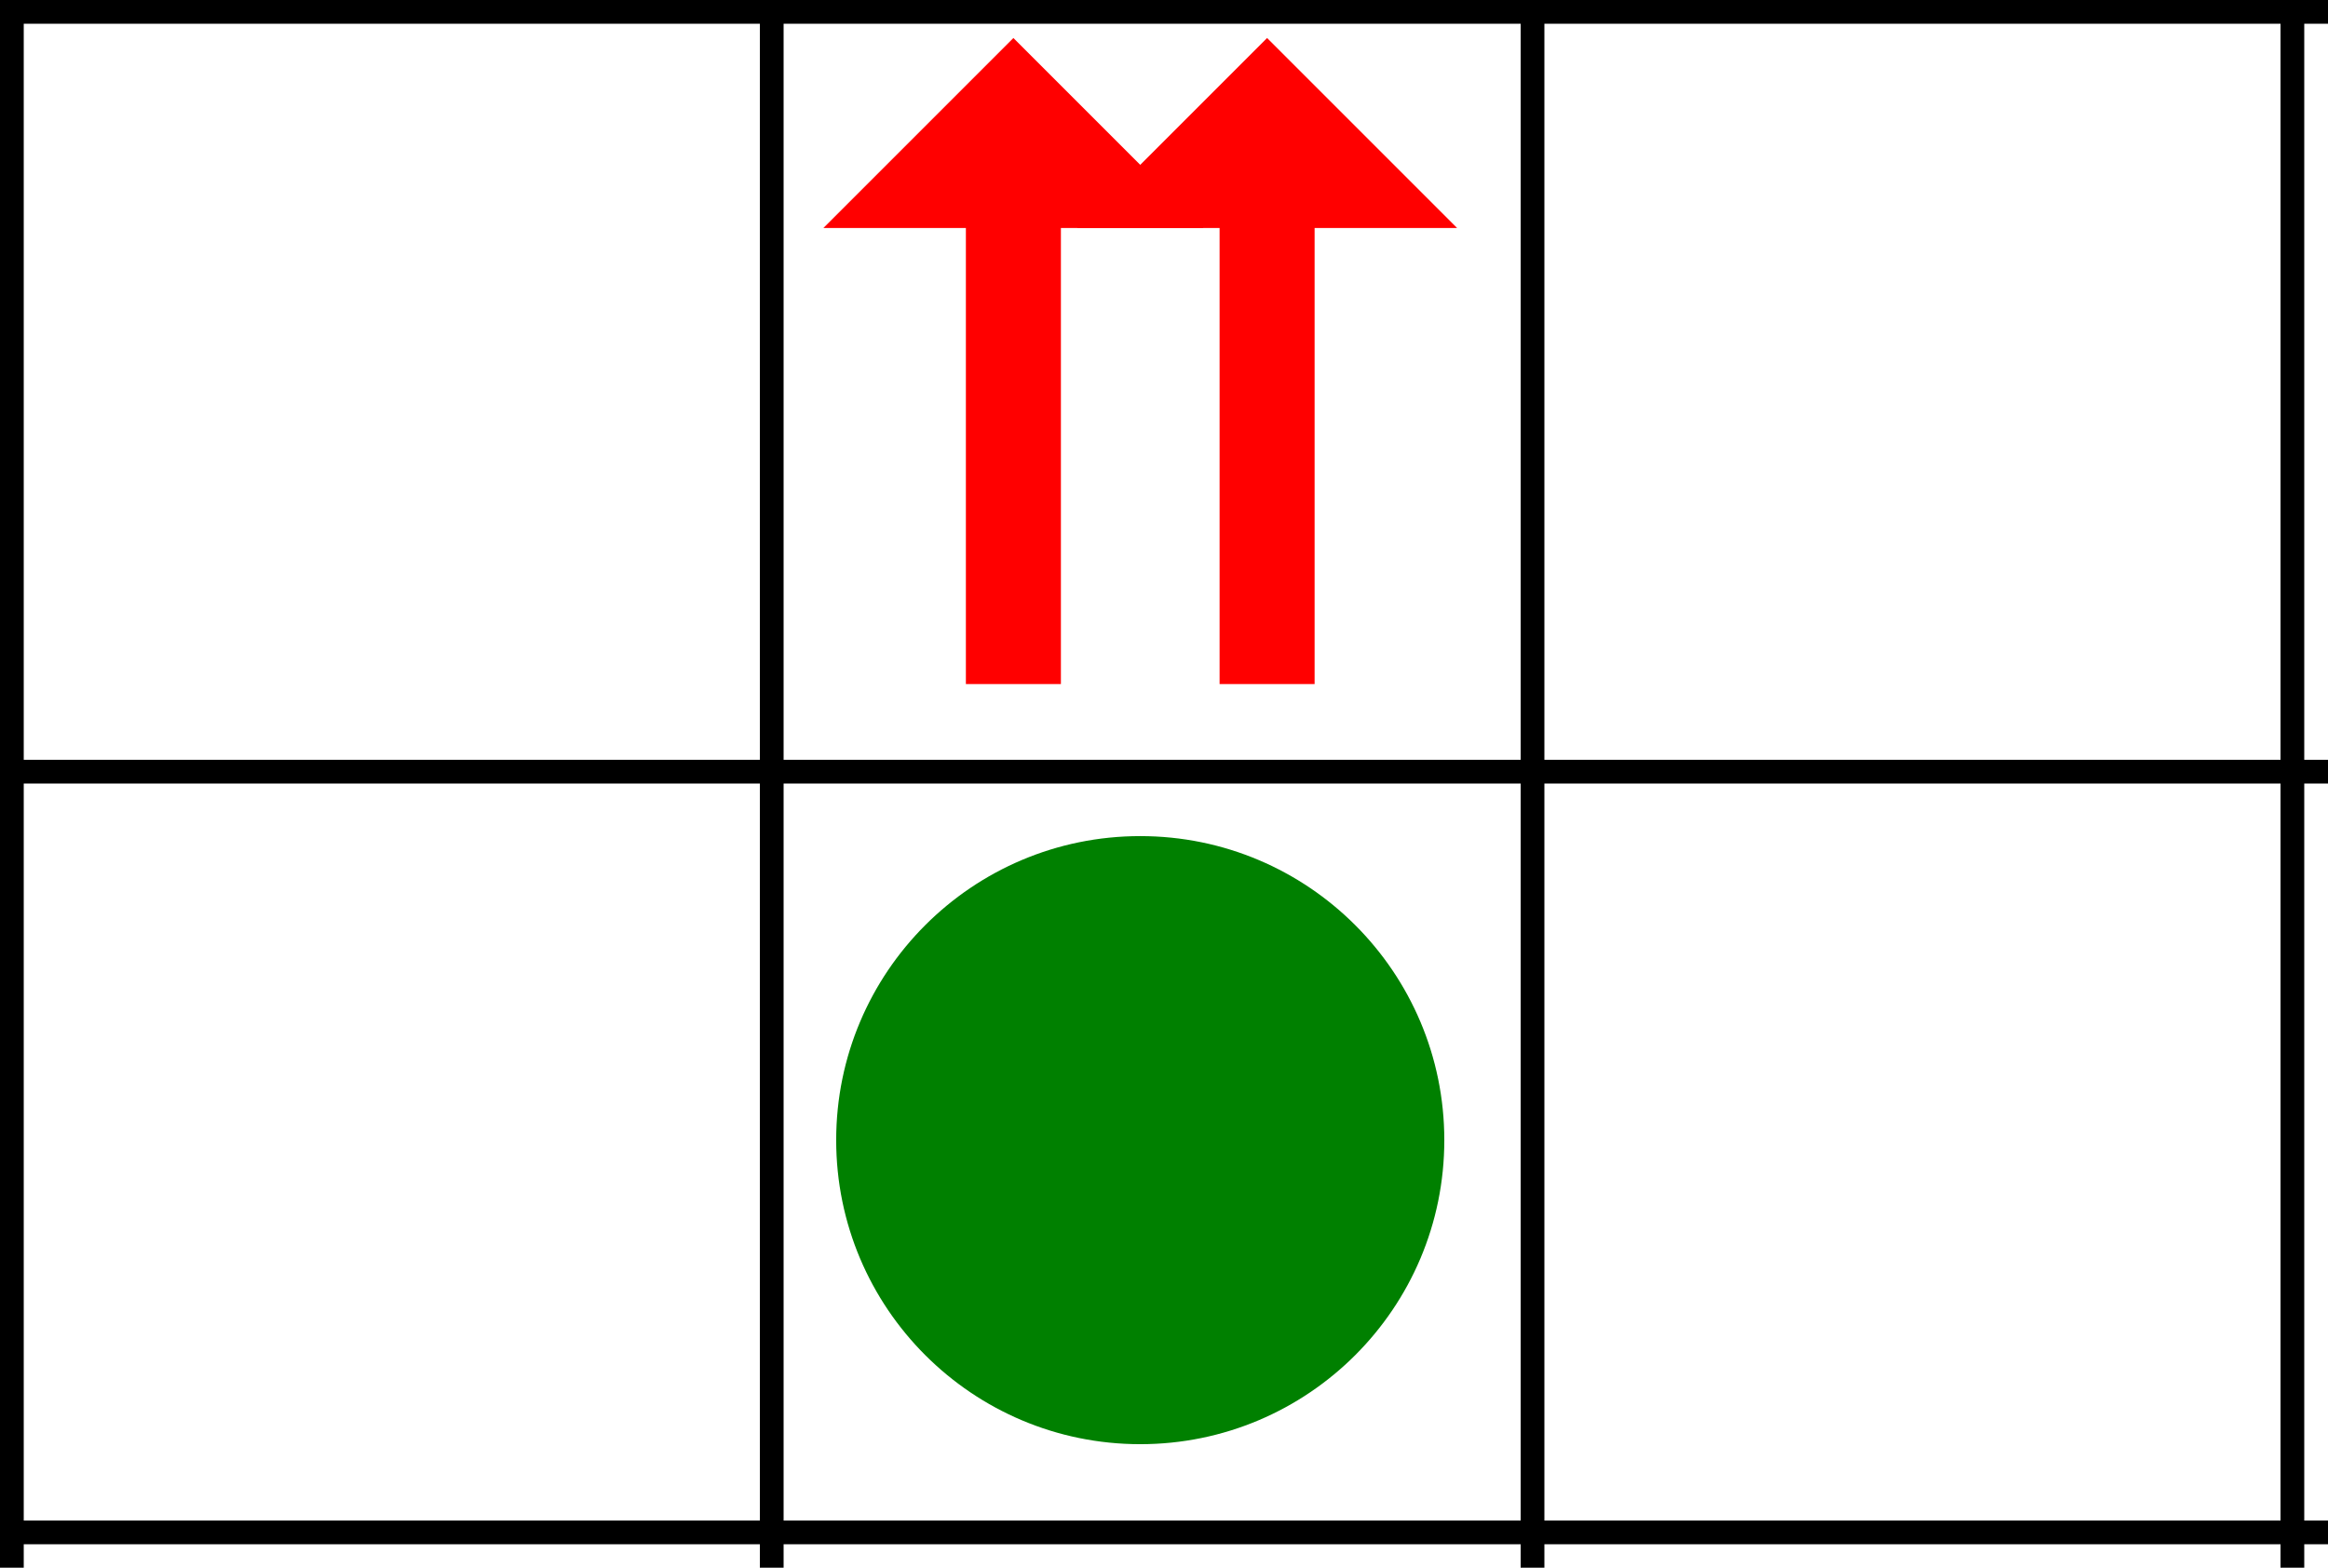
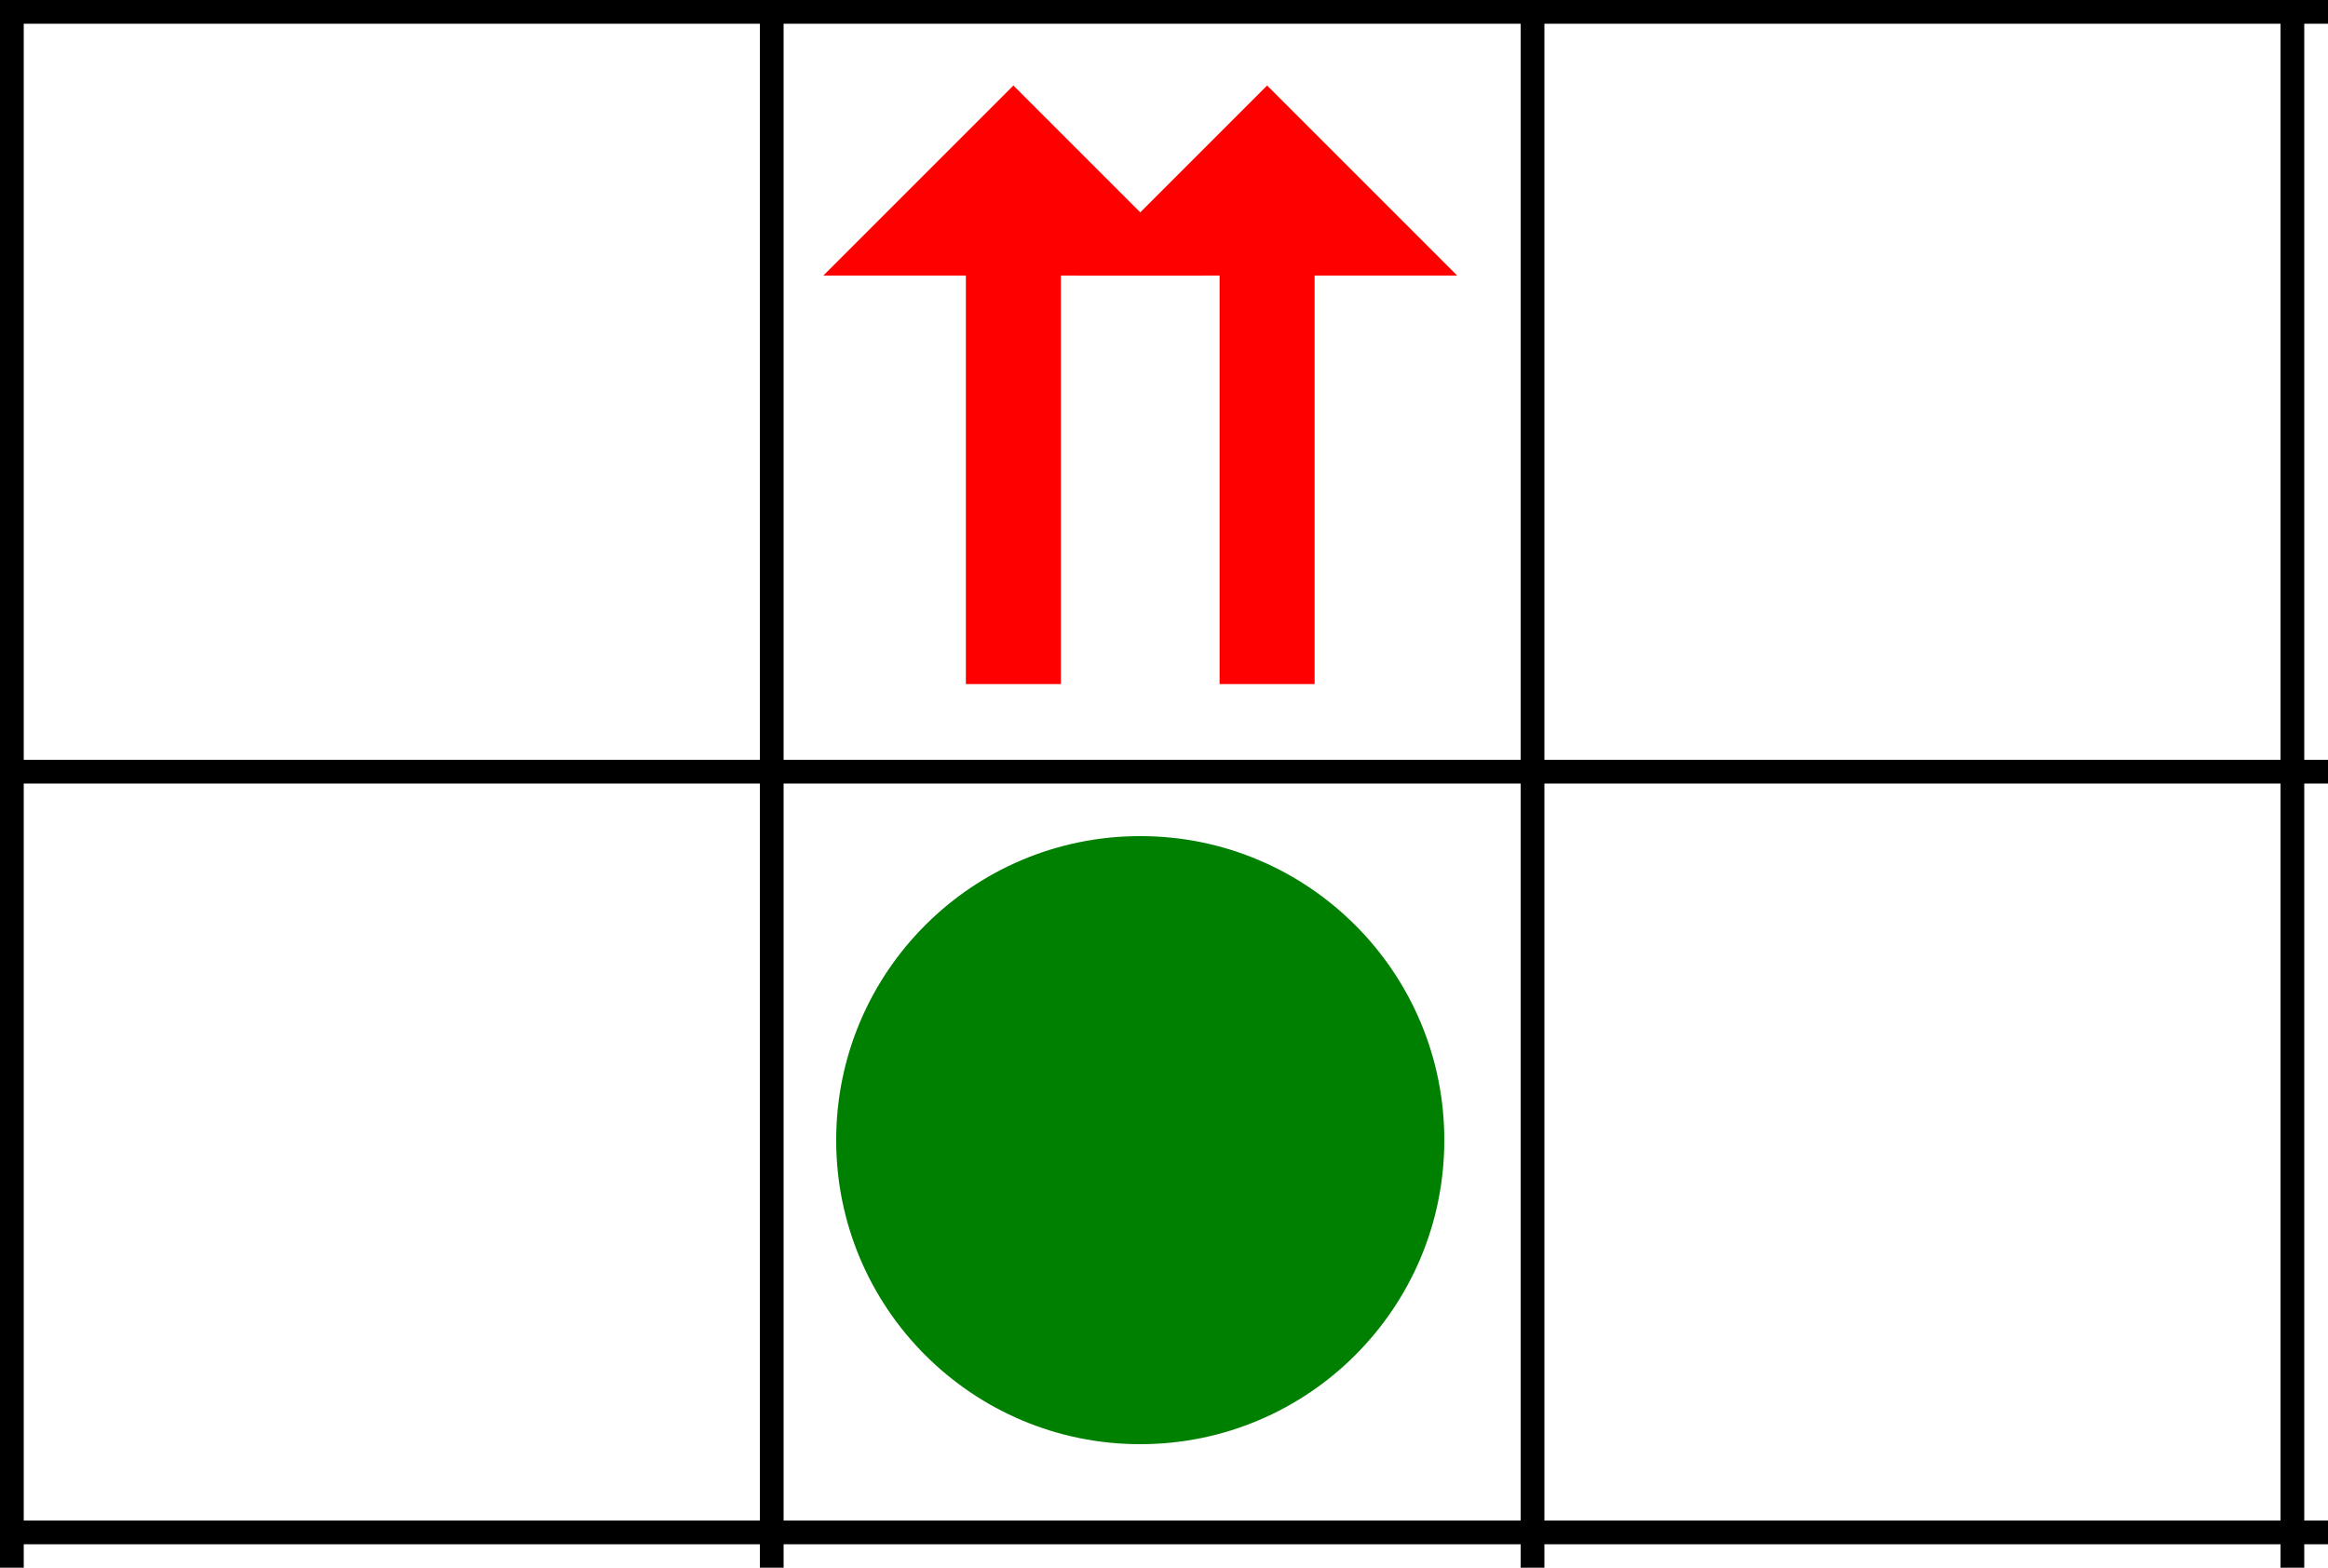
<svg xmlns="http://www.w3.org/2000/svg" width="49" height="33">
  <defs>
-     <marker id="arrow-head-red-12-8" refX="0.1" refY="2" markerWidth="3" markerHeight="4" orient="auto">
+     <marker id="arrow-head-red-12-8" refX="0.1" refY="2" markerWidth="4" markerHeight="4" orient="auto">
      <path d="M0,0 V4 L2,2 Z" fill="red" />
    </marker>
    <pattern id="grid" patternUnits="userSpaceOnUse" width="16" height="16">
      <path stroke="black" stroke-width="1" d="M 16 0 L 0 0 0 16" fill="none" />
    </pattern>
  </defs>
-   <path stroke="red" stroke-width="2" id="arrow-2-1-1" transform="rotate(270 21.33 8.0)" d="M 14.93,8.0 24.73,8.0" marker-end="url(#arrow-head-red-12-8)" fill="red" />
-   <path stroke="red" stroke-width="2" id="arrow-2-1-2" transform="rotate(270 26.67 8.0)" d="M 20.27,8.0 30.07,8.0" marker-end="url(#arrow-head-red-12-8)" fill="red" />
+   <path stroke="red" stroke-width="2" id="arrow-2-1-1" d="M 21.33,14.4 21.33,5.6" marker-end="url(#arrow-head-red-12-8)" fill="red" />
+   <path stroke="red" stroke-width="2" id="arrow-2-1-2" d="M 26.67,14.4 26.67,5.6" marker-end="url(#arrow-head-red-12-8)" fill="red" />
  <circle id="circle-2-2-1" cx="24.0" cy="24.0" r="6.4" fill="green" />
  <rect width="100%" height="100%" fill="url(#grid)" />
</svg>
